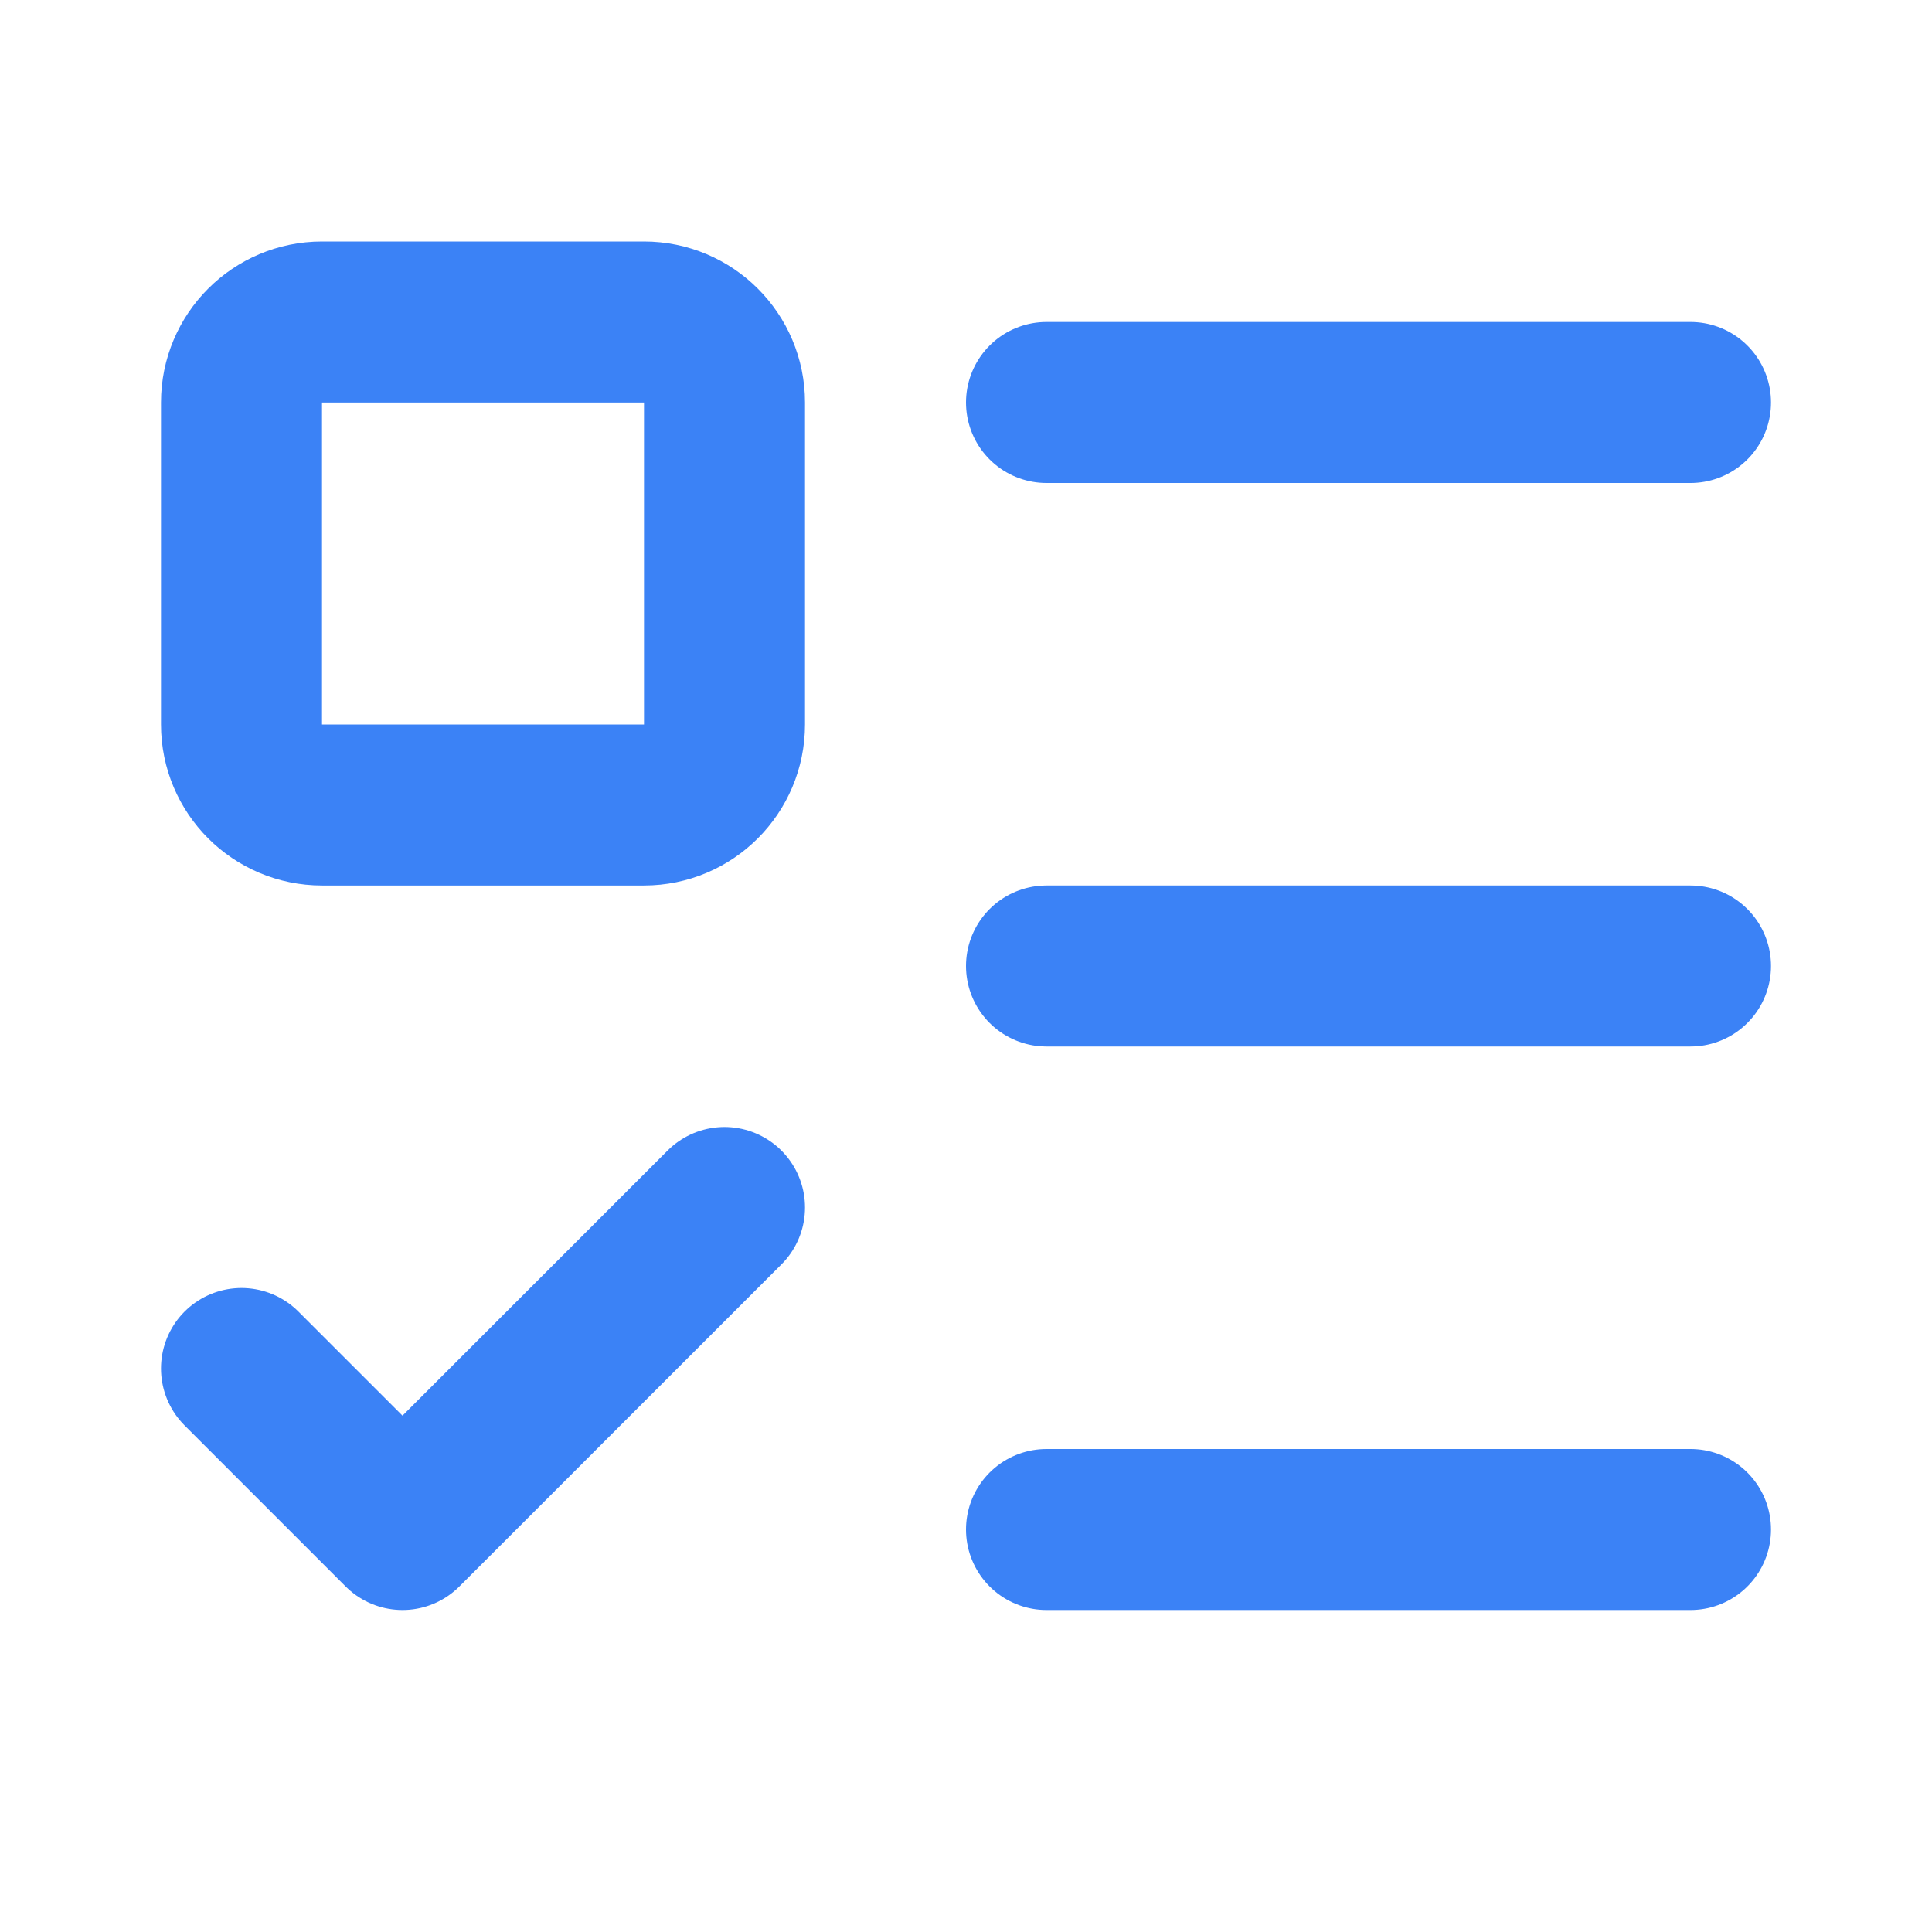
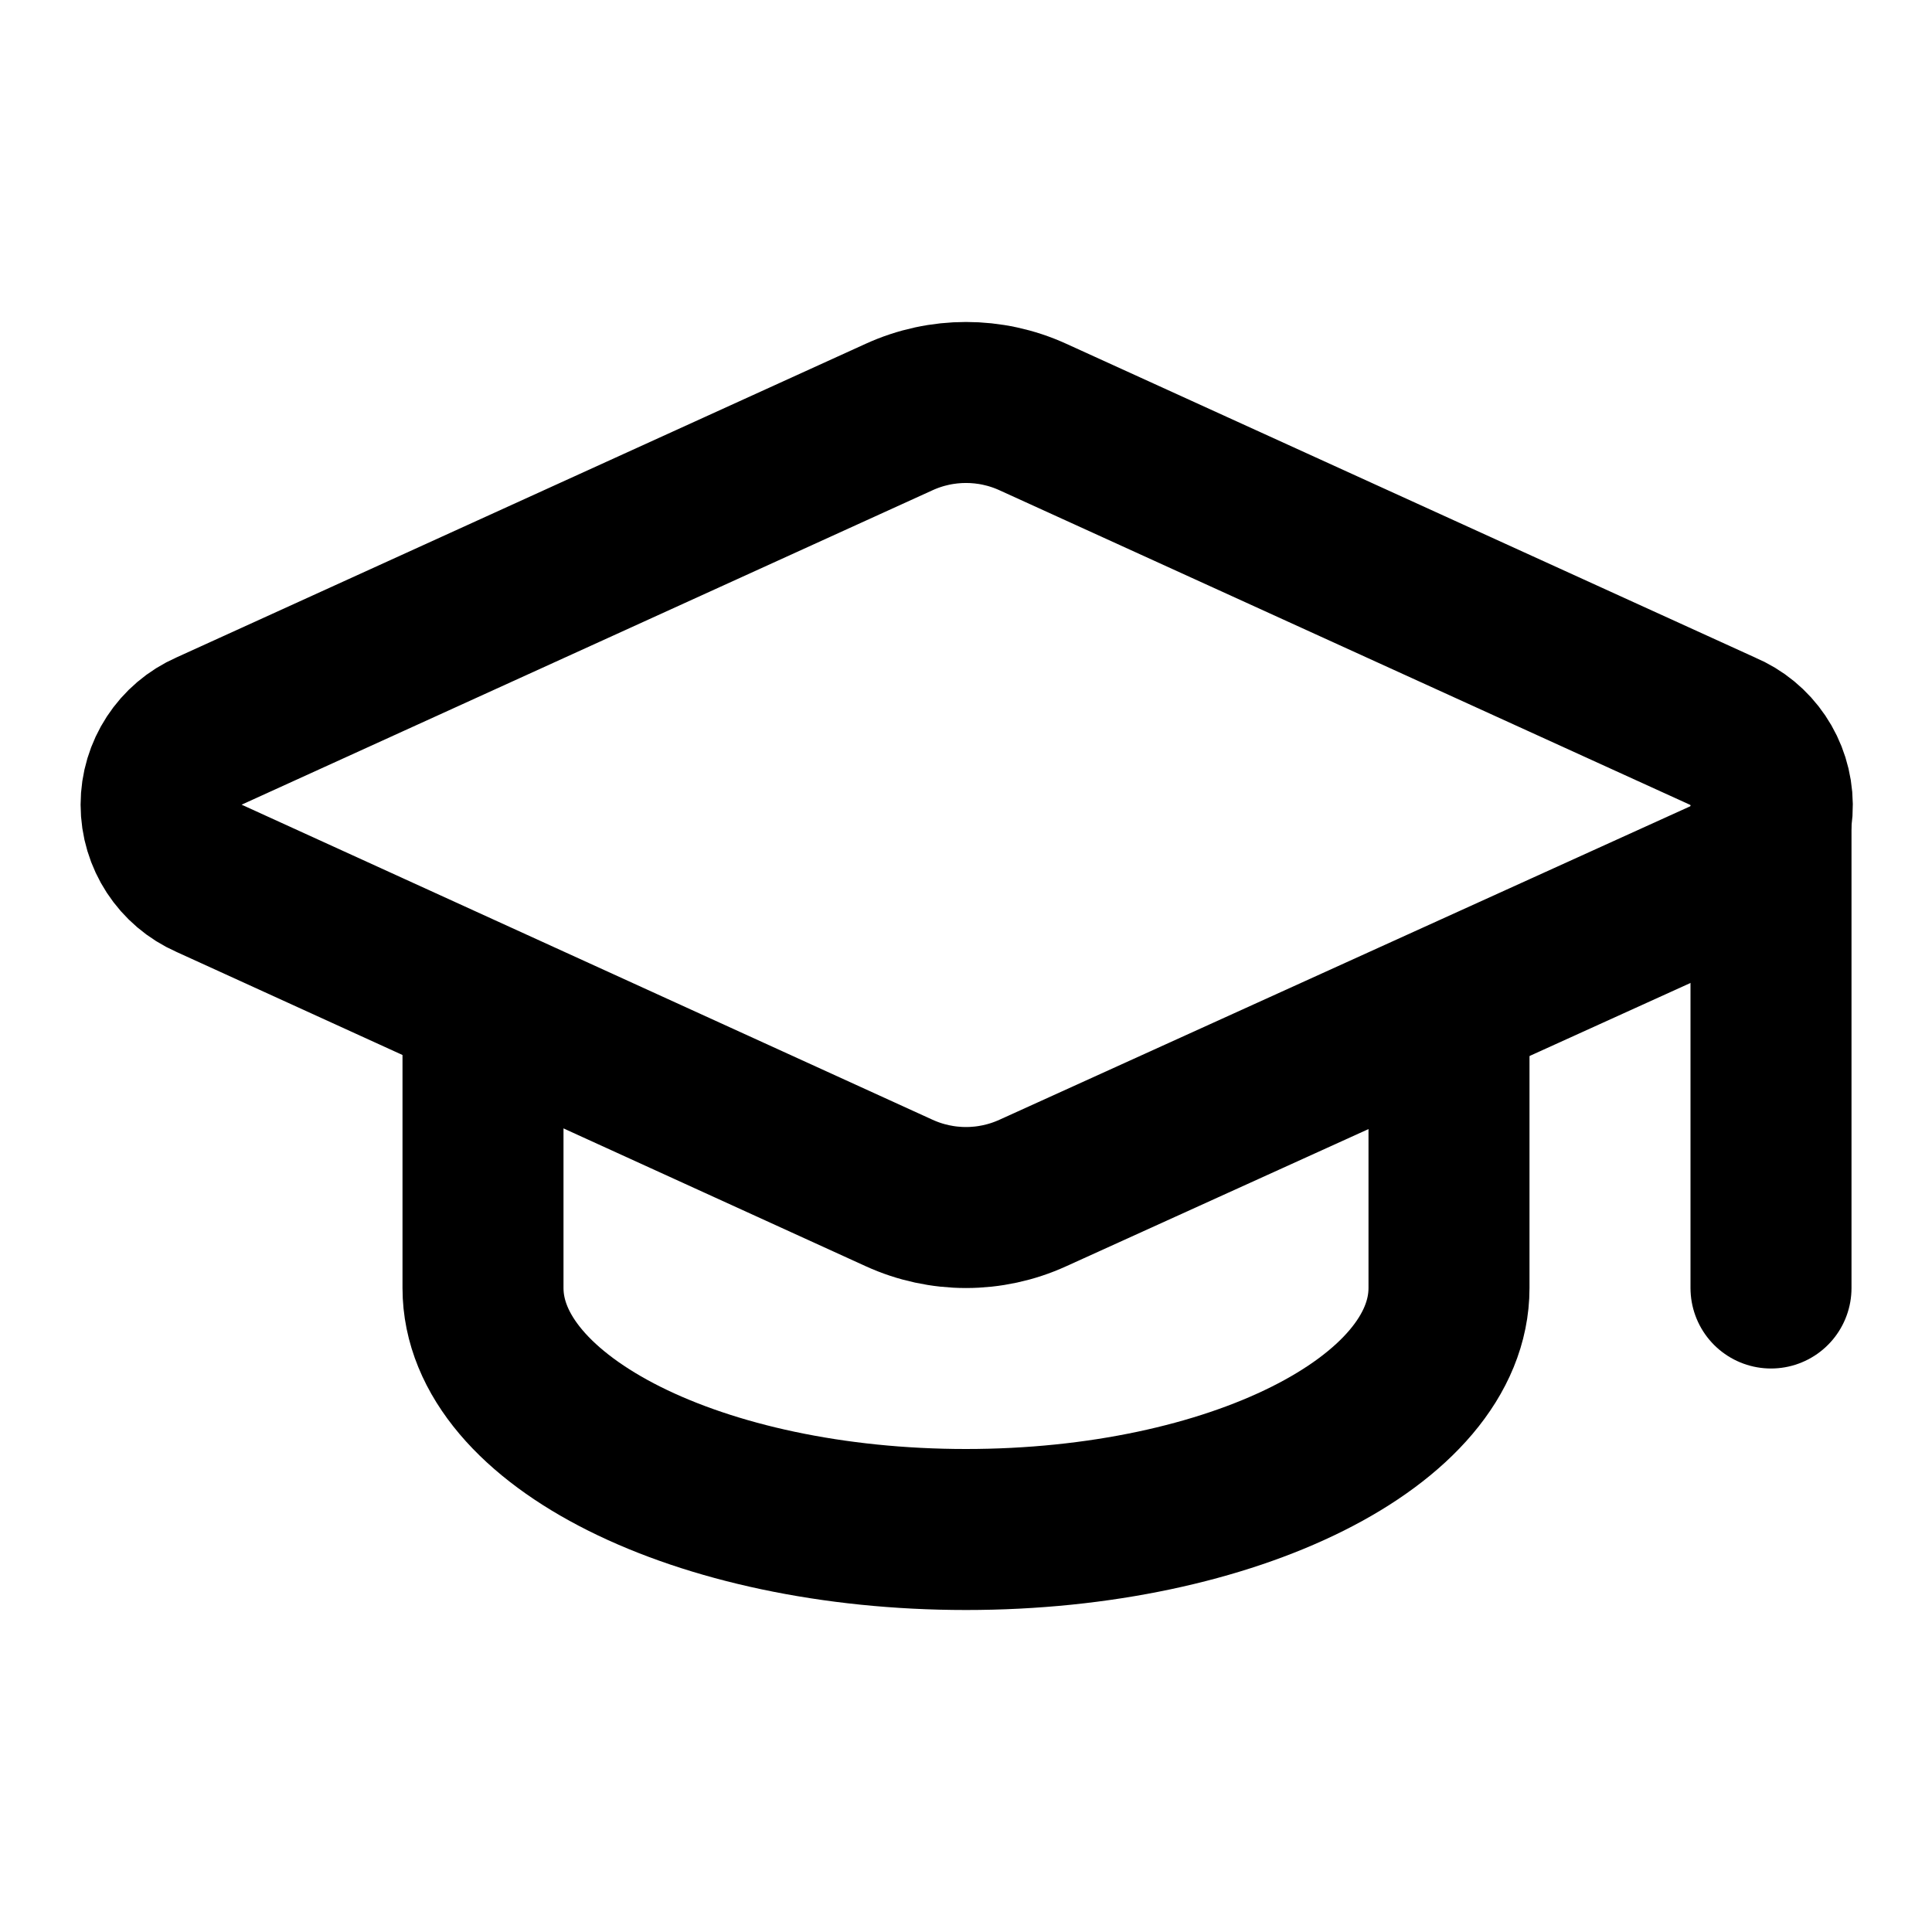
- <svg xmlns="http://www.w3.org/2000/svg" width="24" height="24" viewBox="0 0 24 24" fill="none" stroke="#3b82f6" stroke-width="2" stroke-linecap="round" stroke-linejoin="round" class="lucide lucide-list-todo-icon lucide-list-todo">
-   <path d="M13 5h8" />
-   <path d="M13 12h8" />
-   <path d="M13 19h8" />
-   <path d="m3 17 2 2 4-4" />
-   <rect x="3" y="4" width="6" height="6" rx="1" />
+ <svg xmlns="http://www.w3.org/2000/svg" width="24" height="24" viewBox="0 0 24 24" fill="none" stroke="currentColor" stroke-width="2" stroke-linecap="round" stroke-linejoin="round" class="lucide lucide-graduation-cap">
+   <path d="M21.42 10.922a1 1 0 0 0-.019-1.838L12.83 5.18a2 2 0 0 0-1.66 0L2.6 9.08a1 1 0 0 0 0 1.832l8.57 3.908a2 2 0 0 0 1.66 0z" />
+   <path d="M22 10v6" />
+   <path d="M6 12.5V16a6 3 0 0 0 12 0v-3.5" />
</svg>
